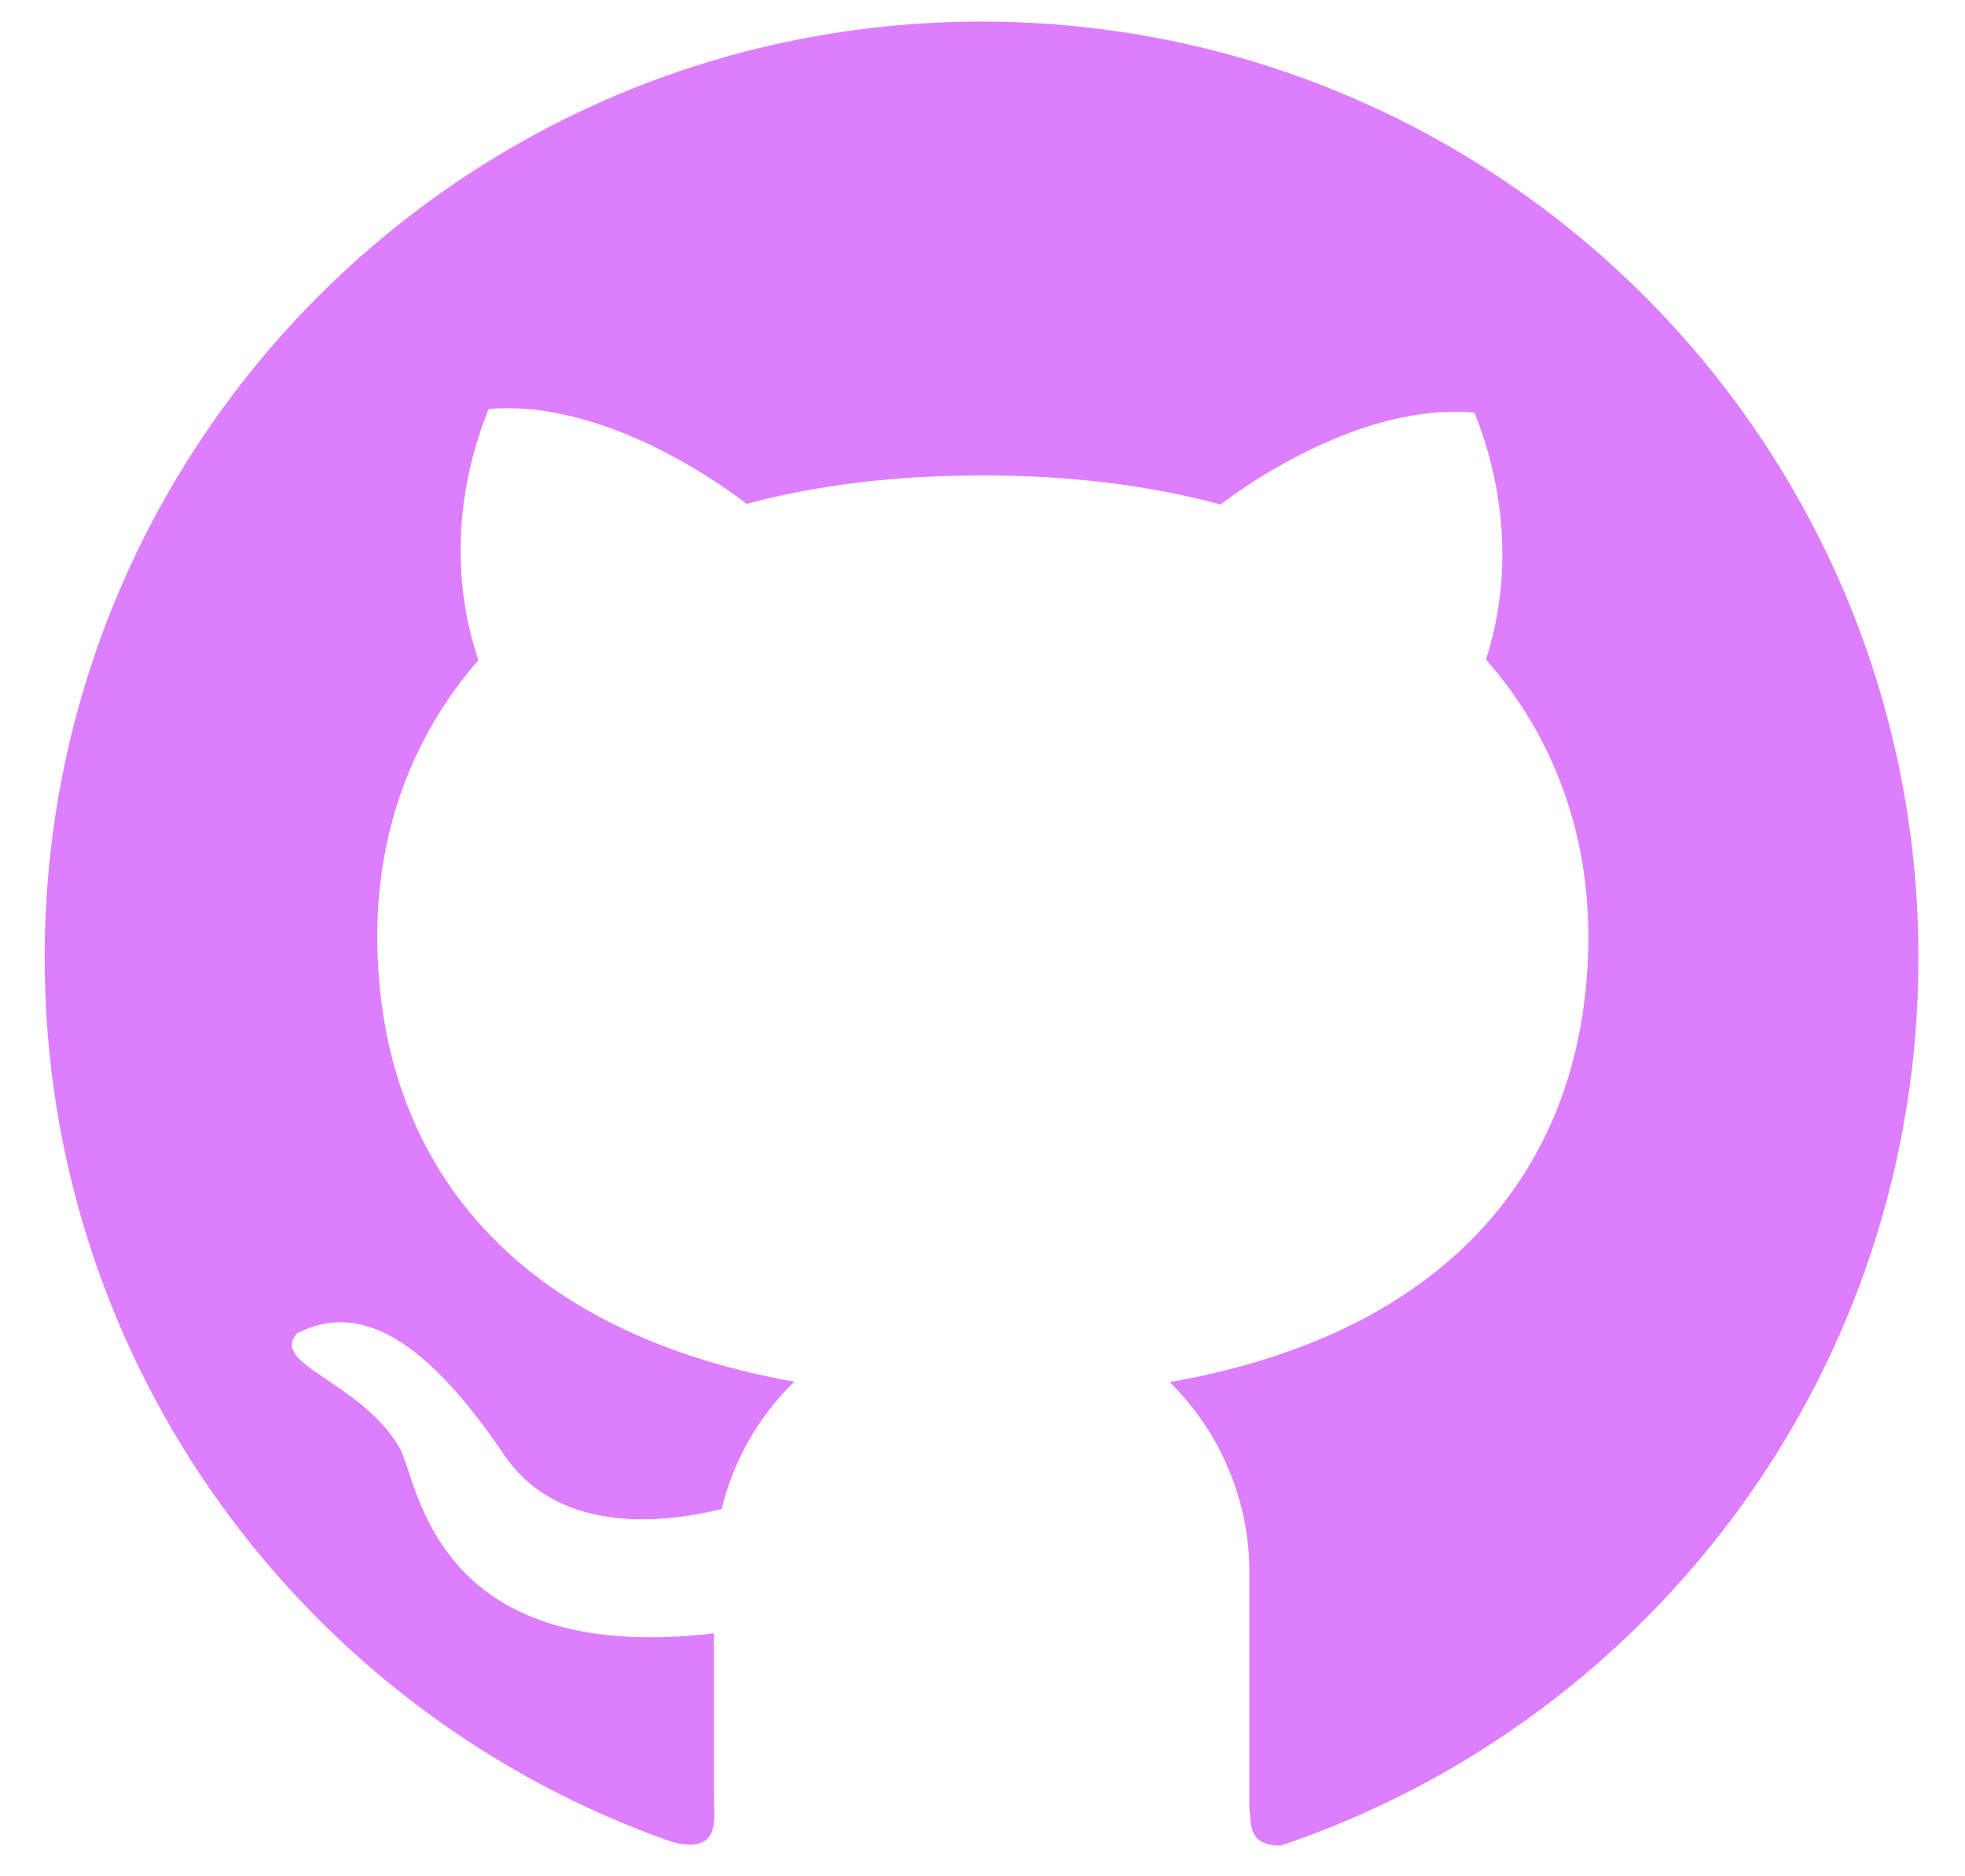
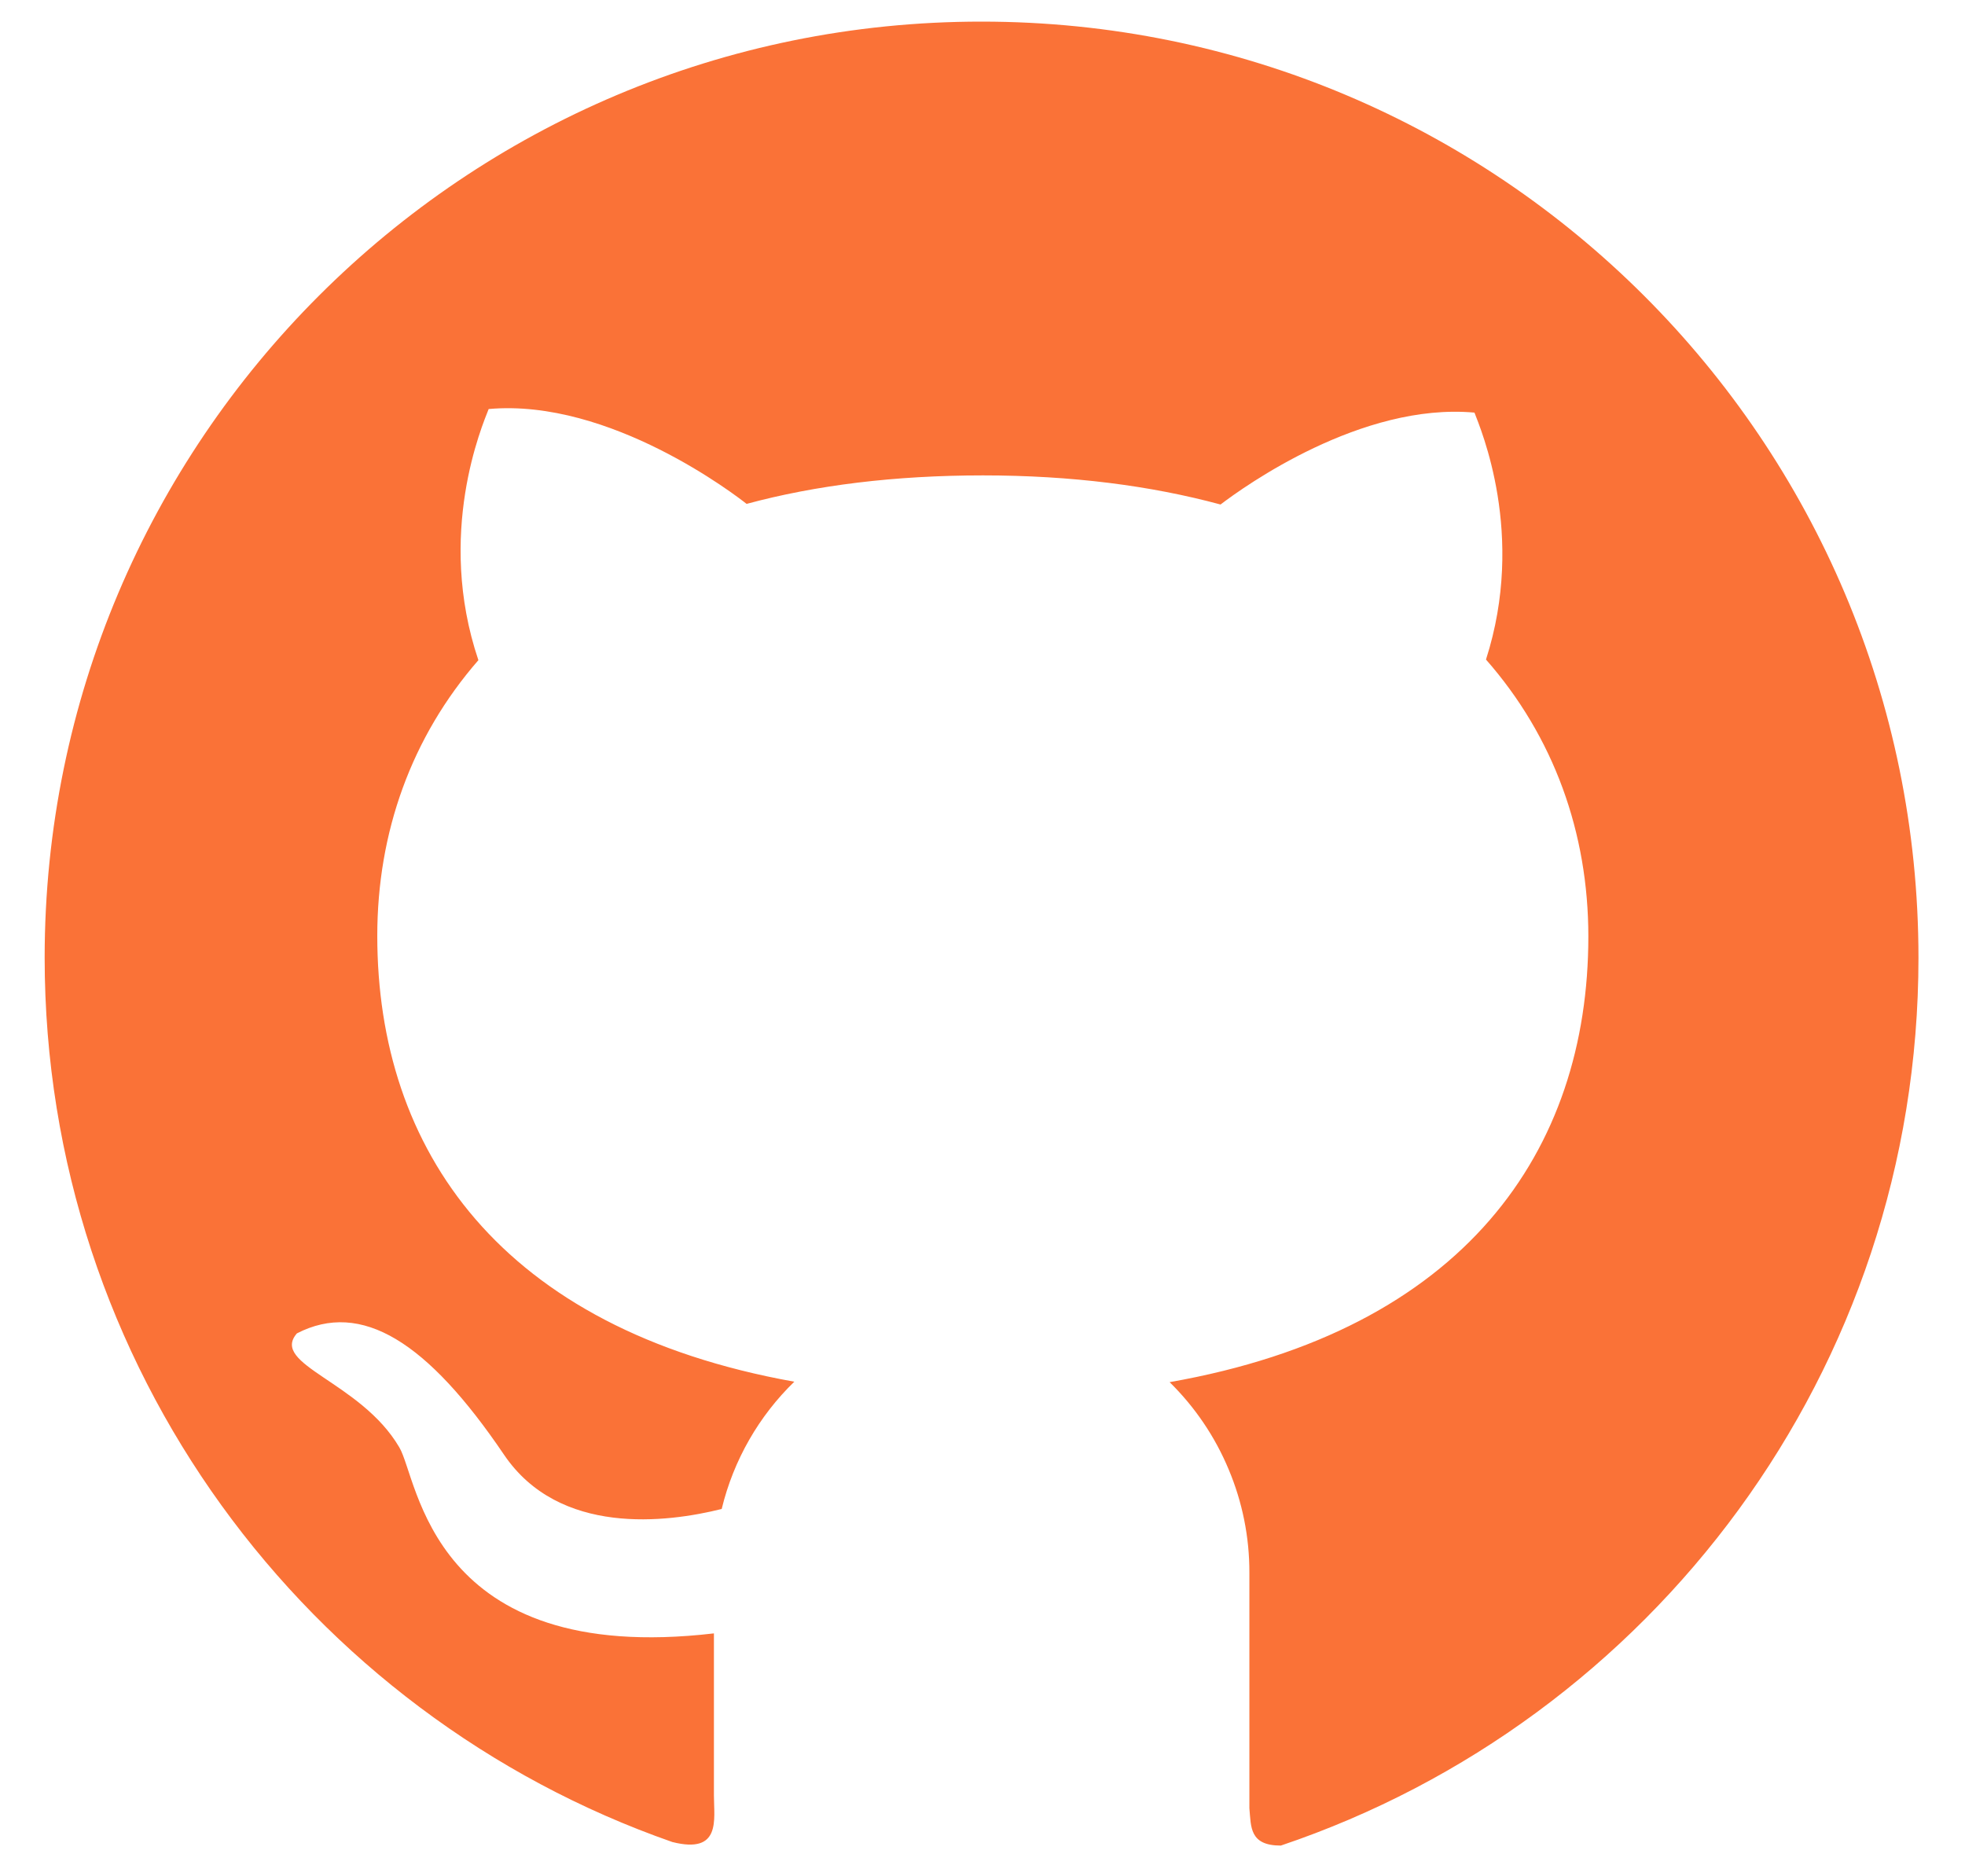
<svg xmlns="http://www.w3.org/2000/svg" width="22" height="21" viewBox="0 0 22 21" fill="none">
-   <path d="M10.991 0.242C5.195 0.239 0.5 4.932 0.5 10.723C0.5 15.303 3.437 19.196 7.527 20.625C8.077 20.764 7.993 20.372 7.993 20.105V18.289C4.812 18.661 4.684 16.556 4.47 16.205C4.039 15.469 3.02 15.281 3.324 14.93C4.048 14.557 4.787 15.024 5.642 16.287C6.261 17.203 7.468 17.049 8.08 16.896C8.213 16.346 8.499 15.853 8.893 15.471C5.598 14.881 4.224 12.87 4.224 10.479C4.224 9.319 4.606 8.253 5.356 7.392C4.878 5.975 5.401 4.76 5.471 4.58C6.833 4.458 8.248 5.555 8.359 5.642C9.132 5.433 10.016 5.323 11.005 5.323C11.998 5.323 12.884 5.438 13.665 5.649C13.93 5.447 15.242 4.505 16.508 4.62C16.576 4.8 17.087 5.986 16.637 7.385C17.396 8.248 17.783 9.324 17.783 10.486C17.783 12.882 16.4 14.895 13.095 15.476C13.378 15.754 13.603 16.086 13.756 16.453C13.91 16.819 13.989 17.212 13.988 17.609V20.246C14.007 20.456 13.988 20.665 14.34 20.665C18.491 19.266 21.479 15.345 21.479 10.725C21.479 4.932 16.782 0.242 10.991 0.242Z" fill="#DD7EFF" />
+   <path d="M10.991 0.242C5.195 0.239 0.5 4.932 0.5 10.723C0.5 15.303 3.437 19.196 7.527 20.625C8.077 20.764 7.993 20.372 7.993 20.105V18.289C4.812 18.661 4.684 16.556 4.47 16.205C4.039 15.469 3.02 15.281 3.324 14.93C4.048 14.557 4.787 15.024 5.642 16.287C6.261 17.203 7.468 17.049 8.08 16.896C8.213 16.346 8.499 15.853 8.893 15.471C5.598 14.881 4.224 12.87 4.224 10.479C4.224 9.319 4.606 8.253 5.356 7.392C4.878 5.975 5.401 4.76 5.471 4.58C6.833 4.458 8.248 5.555 8.359 5.642C9.132 5.433 10.016 5.323 11.005 5.323C11.998 5.323 12.884 5.438 13.665 5.649C13.93 5.447 15.242 4.505 16.508 4.62C16.576 4.8 17.087 5.986 16.637 7.385C17.396 8.248 17.783 9.324 17.783 10.486C17.783 12.882 16.4 14.895 13.095 15.476C13.378 15.754 13.603 16.086 13.756 16.453C13.91 16.819 13.989 17.212 13.988 17.609V20.246C14.007 20.456 13.988 20.665 14.34 20.665C18.491 19.266 21.479 15.345 21.479 10.725C21.479 4.932 16.782 0.242 10.991 0.242Z" fill="#FA7237" />
</svg>
